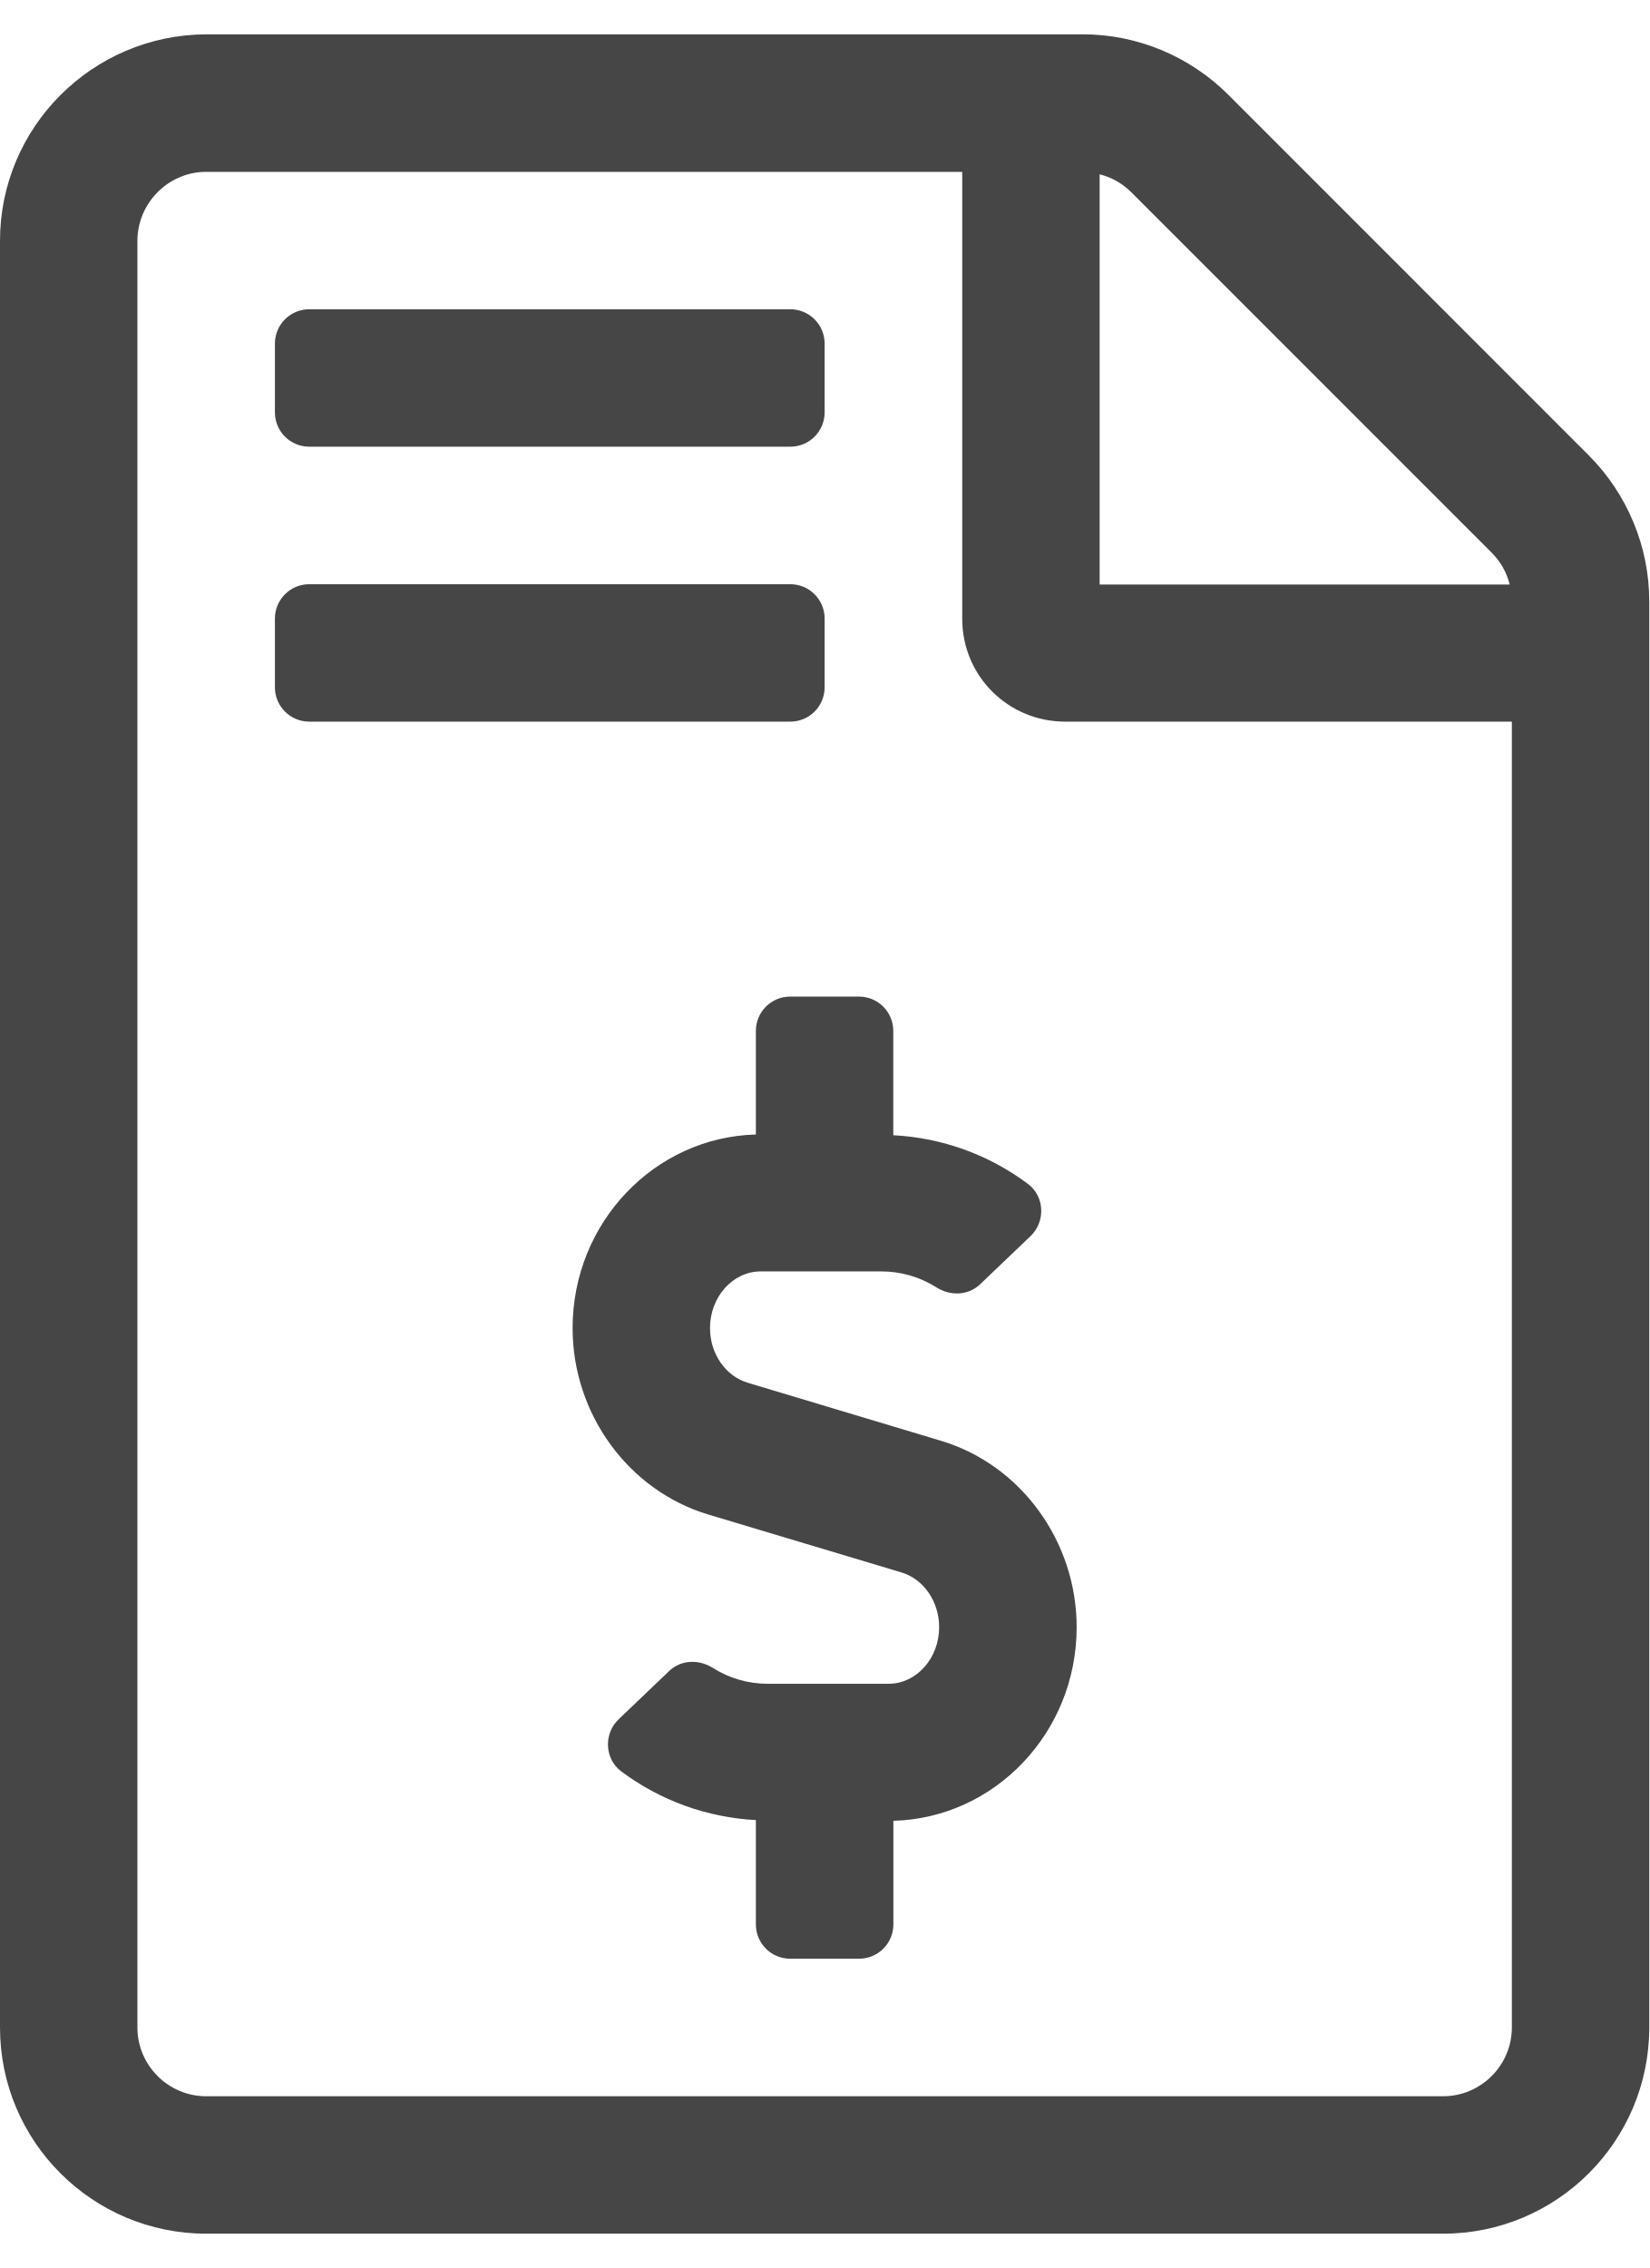
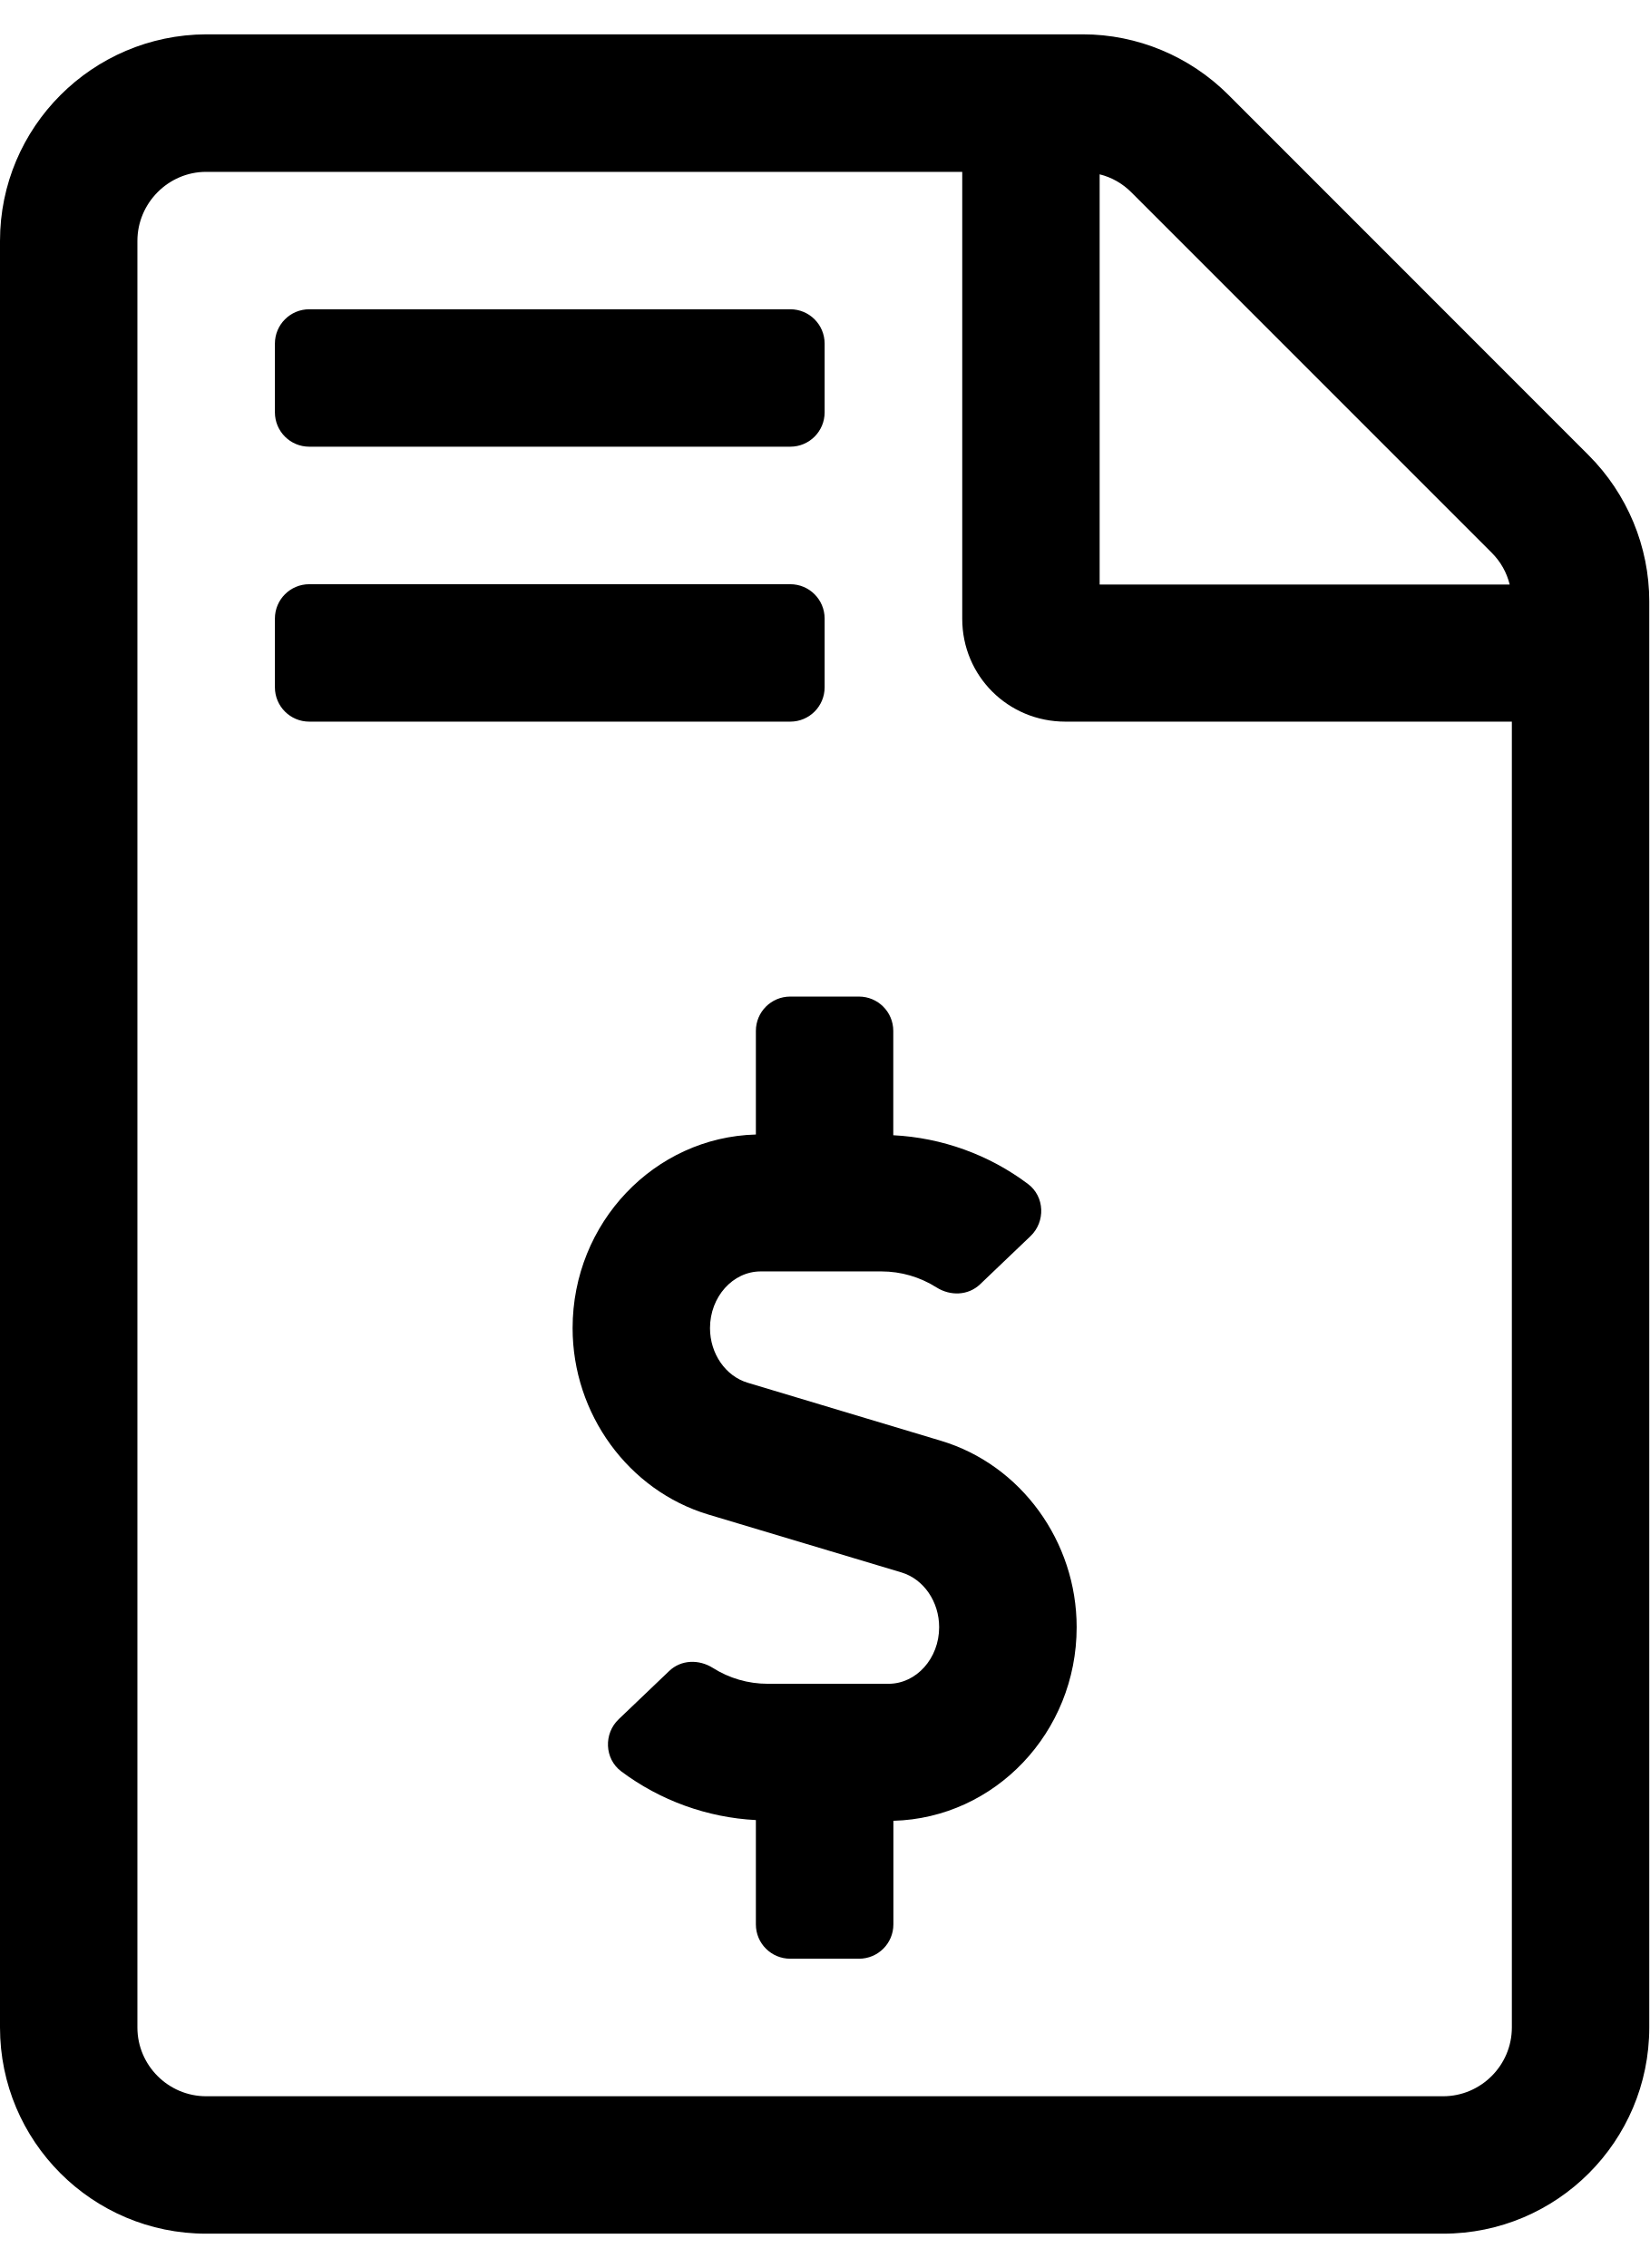
<svg xmlns="http://www.w3.org/2000/svg" width="16" height="22" viewBox="0 0 16 22" fill="none">
-   <path d="M9.129 13.976L7.254 13.413C7.039 13.349 6.888 13.131 6.888 12.883C6.888 12.58 7.109 12.333 7.38 12.333H8.551C8.741 12.333 8.925 12.387 9.085 12.488C9.22 12.573 9.392 12.568 9.508 12.458L9.997 11.991C10.144 11.851 10.136 11.607 9.973 11.485C9.594 11.2 9.137 11.036 8.666 11.012V10C8.666 9.816 8.517 9.667 8.333 9.667H7.666C7.482 9.667 7.333 9.816 7.333 10V11.005C6.349 11.031 5.555 11.861 5.555 12.883C5.555 13.715 6.096 14.458 6.871 14.691L8.746 15.253C8.961 15.318 9.111 15.536 9.111 15.784C9.111 16.087 8.89 16.333 8.62 16.333H7.448C7.258 16.333 7.075 16.28 6.914 16.178C6.779 16.094 6.607 16.099 6.492 16.209L6.003 16.676C5.855 16.816 5.864 17.06 6.026 17.182C6.405 17.466 6.863 17.631 7.333 17.655V18.667C7.333 18.851 7.482 19 7.667 19H8.333C8.518 19 8.667 18.851 8.667 18.667V17.662C9.651 17.636 10.445 16.806 10.445 15.784C10.445 14.952 9.904 14.208 9.129 13.976ZM3 4.333H7.667C7.851 4.333 8 4.184 8 4V3.333C8 3.149 7.851 3 7.667 3H3C2.816 3 2.667 3.149 2.667 3.333V4C2.667 4.184 2.816 4.333 3 4.333ZM8 6.667V6C8 5.816 7.851 5.667 7.667 5.667H3C2.816 5.667 2.667 5.816 2.667 6V6.667C2.667 6.851 2.816 7 3 7H7.667C7.851 7 8 6.851 8 6.667ZM15.412 4.416L11.918 0.921C11.543 0.546 11.034 0.333 10.505 0.333H2C0.896 0.338 0 1.233 0 2.337V19.667C0 20.771 0.896 21.667 2 21.667H14C15.104 21.667 16 20.771 16 19.667V5.832C16 5.303 15.787 4.791 15.412 4.416ZM10.668 1.691C10.785 1.72 10.889 1.779 10.976 1.866L14.471 5.361C14.559 5.449 14.617 5.553 14.646 5.67H10.668V1.691ZM14.667 19.667C14.667 20.034 14.367 20.334 14 20.334H2C1.633 20.334 1.333 20.034 1.333 19.667V2.337C1.333 1.97 1.633 1.667 2 1.667H9.335V6.003C9.335 6.557 9.78 7 10.335 7H14.667V19.667Z" fill="#464646" />
+   <path d="M9.129 13.976L7.254 13.413C7.039 13.349 6.888 13.131 6.888 12.883C6.888 12.58 7.109 12.333 7.38 12.333H8.551C8.741 12.333 8.925 12.387 9.085 12.488C9.22 12.573 9.392 12.568 9.508 12.458L9.997 11.991C10.144 11.851 10.136 11.607 9.973 11.485C9.594 11.2 9.137 11.036 8.666 11.012V10C8.666 9.816 8.517 9.667 8.333 9.667H7.666C7.482 9.667 7.333 9.816 7.333 10V11.005C6.349 11.031 5.555 11.861 5.555 12.883C5.555 13.715 6.096 14.458 6.871 14.691L8.746 15.253C8.961 15.318 9.111 15.536 9.111 15.784C9.111 16.087 8.89 16.333 8.62 16.333H7.448C7.258 16.333 7.075 16.28 6.914 16.178C6.779 16.094 6.607 16.099 6.492 16.209L6.003 16.676C5.855 16.816 5.864 17.06 6.026 17.182C6.405 17.466 6.863 17.631 7.333 17.655V18.667C7.333 18.851 7.482 19 7.667 19H8.333C8.518 19 8.667 18.851 8.667 18.667V17.662C9.651 17.636 10.445 16.806 10.445 15.784C10.445 14.952 9.904 14.208 9.129 13.976ZM3 4.333H7.667C7.851 4.333 8 4.184 8 4V3.333C8 3.149 7.851 3 7.667 3H3C2.816 3 2.667 3.149 2.667 3.333V4C2.667 4.184 2.816 4.333 3 4.333ZM8 6.667V6C8 5.816 7.851 5.667 7.667 5.667H3C2.816 5.667 2.667 5.816 2.667 6V6.667C2.667 6.851 2.816 7 3 7H7.667C7.851 7 8 6.851 8 6.667ZM15.412 4.416L11.918 0.921C11.543 0.546 11.034 0.333 10.505 0.333H2C0.896 0.338 0 1.233 0 2.337V19.667C0 20.771 0.896 21.667 2 21.667H14C15.104 21.667 16 20.771 16 19.667V5.832C16 5.303 15.787 4.791 15.412 4.416ZM10.668 1.691C10.785 1.72 10.889 1.779 10.976 1.866L14.471 5.361C14.559 5.449 14.617 5.553 14.646 5.67H10.668V1.691ZM14.667 19.667C14.667 20.034 14.367 20.334 14 20.334H2C1.633 20.334 1.333 20.034 1.333 19.667V2.337C1.333 1.97 1.633 1.667 2 1.667H9.335V6.003C9.335 6.557 9.78 7 10.335 7H14.667V19.667Z" fill="currentColor" />
</svg>
